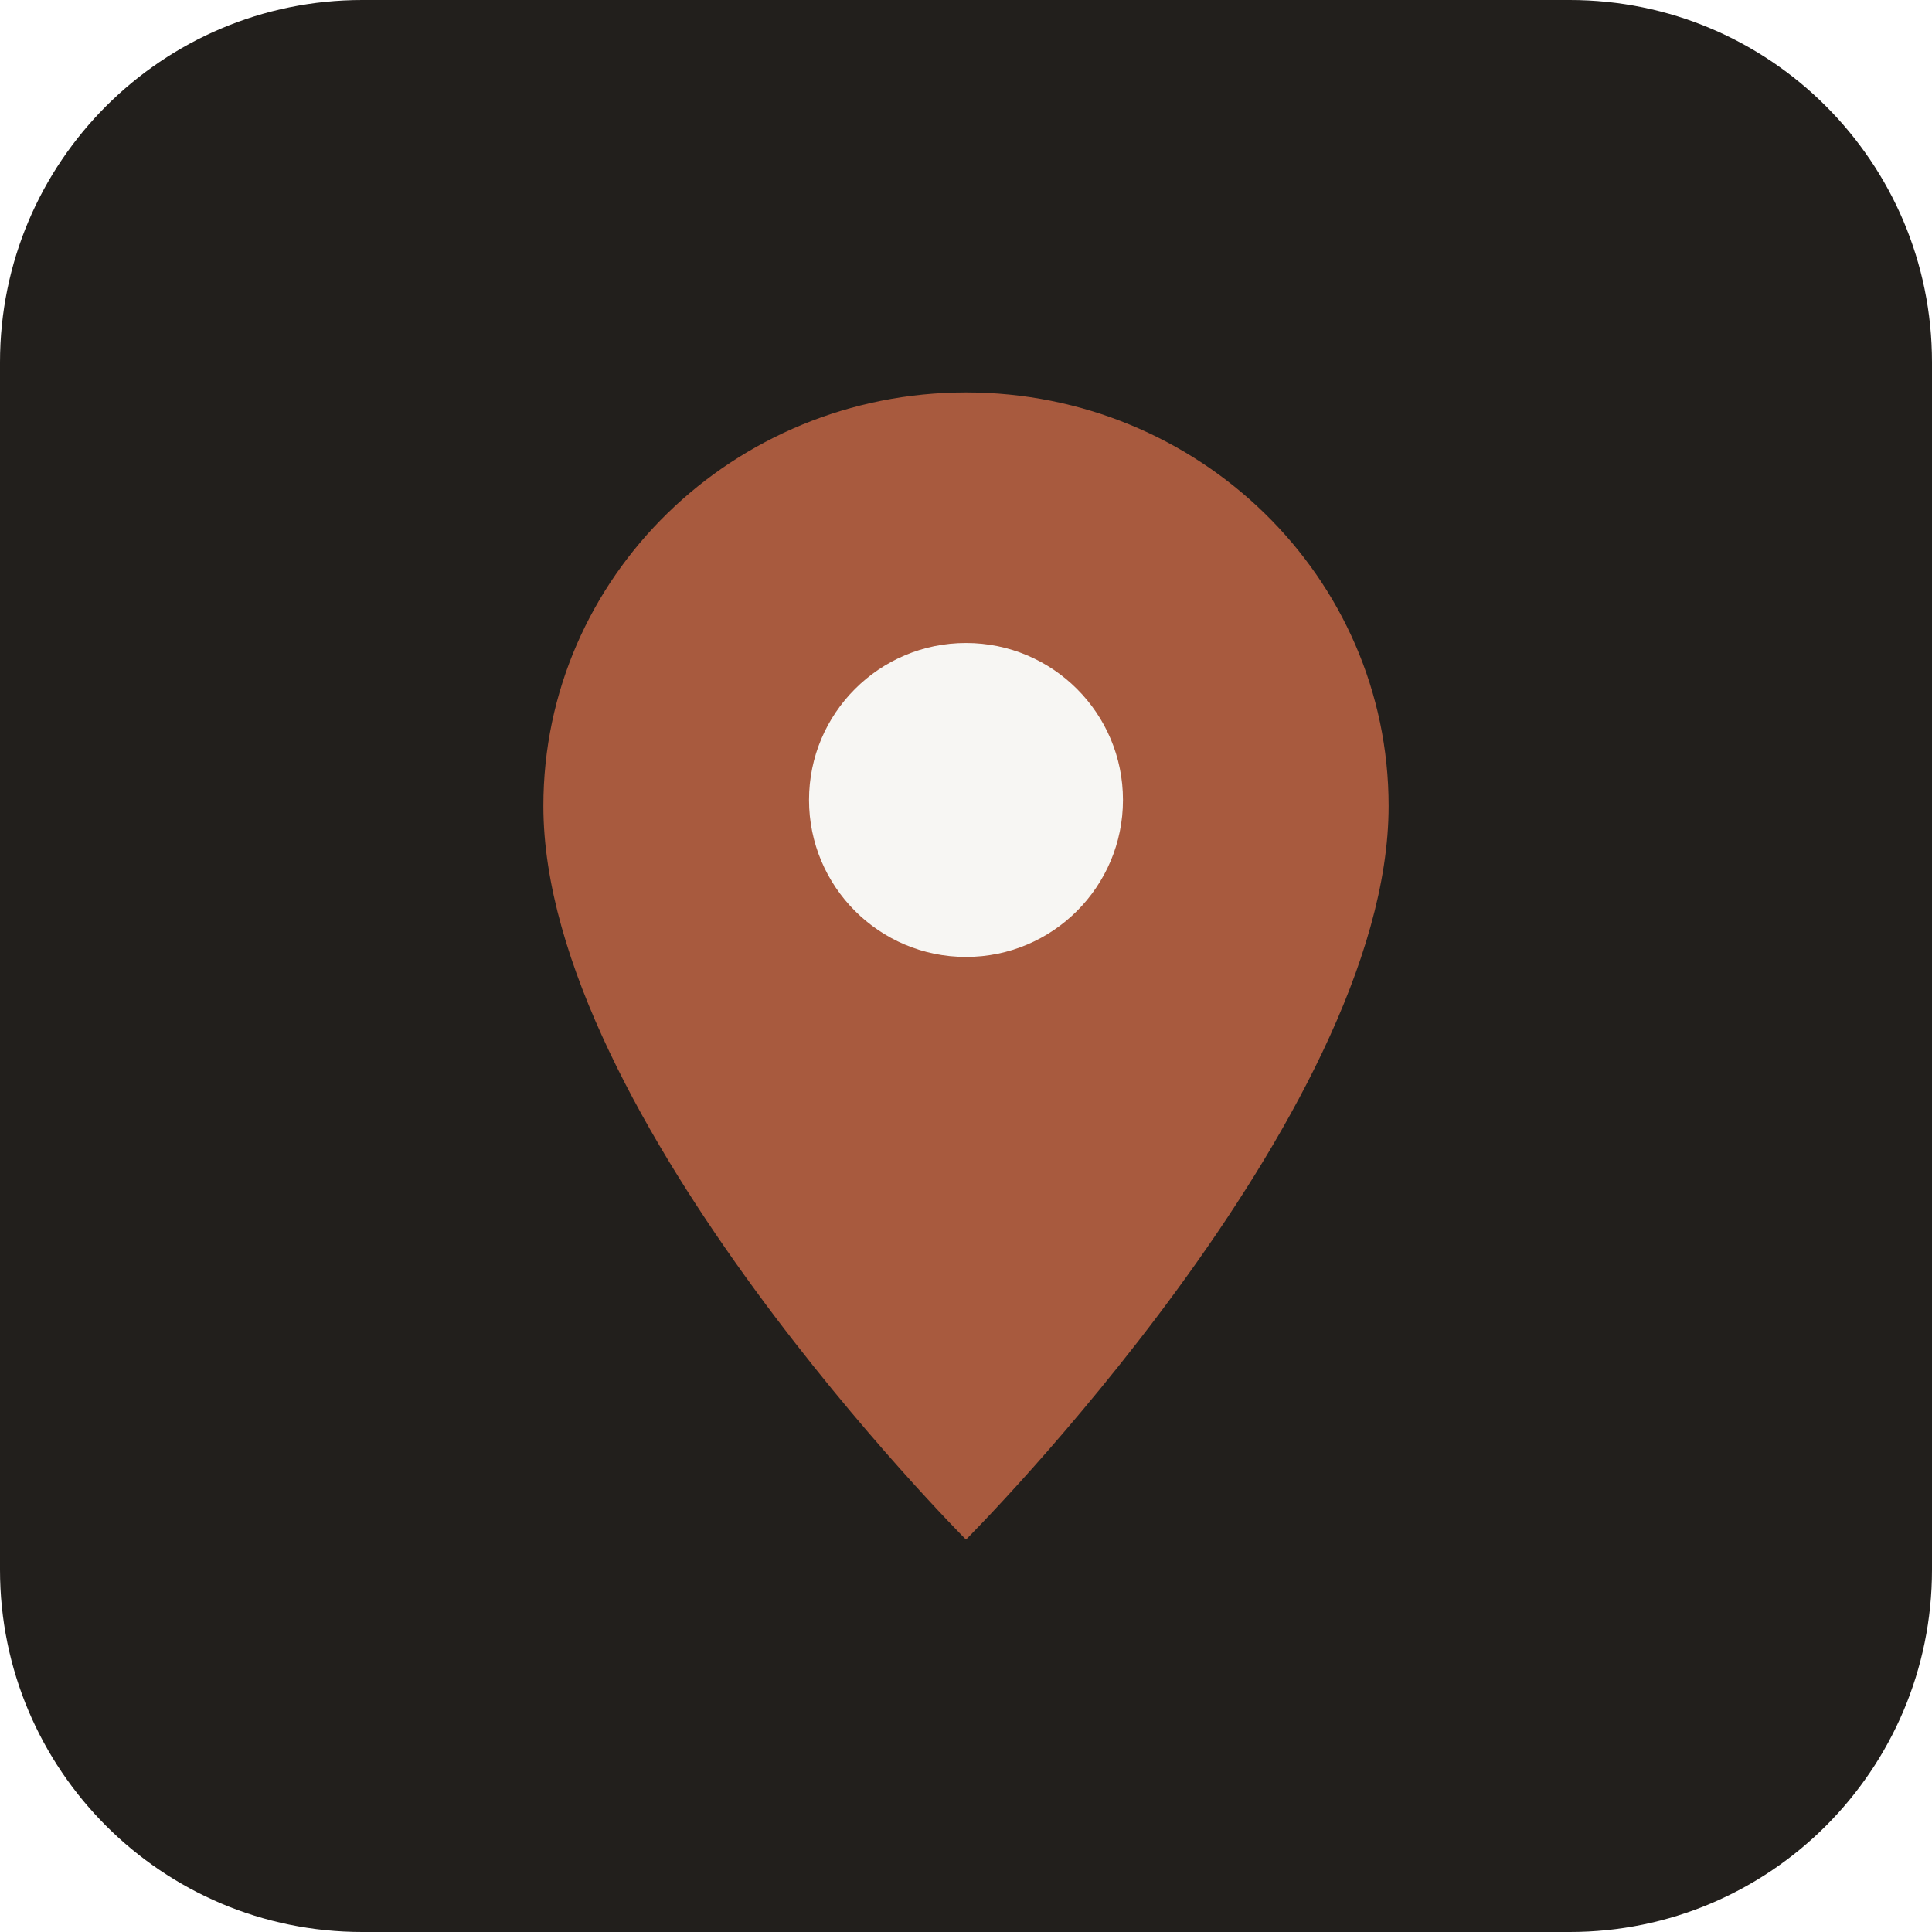
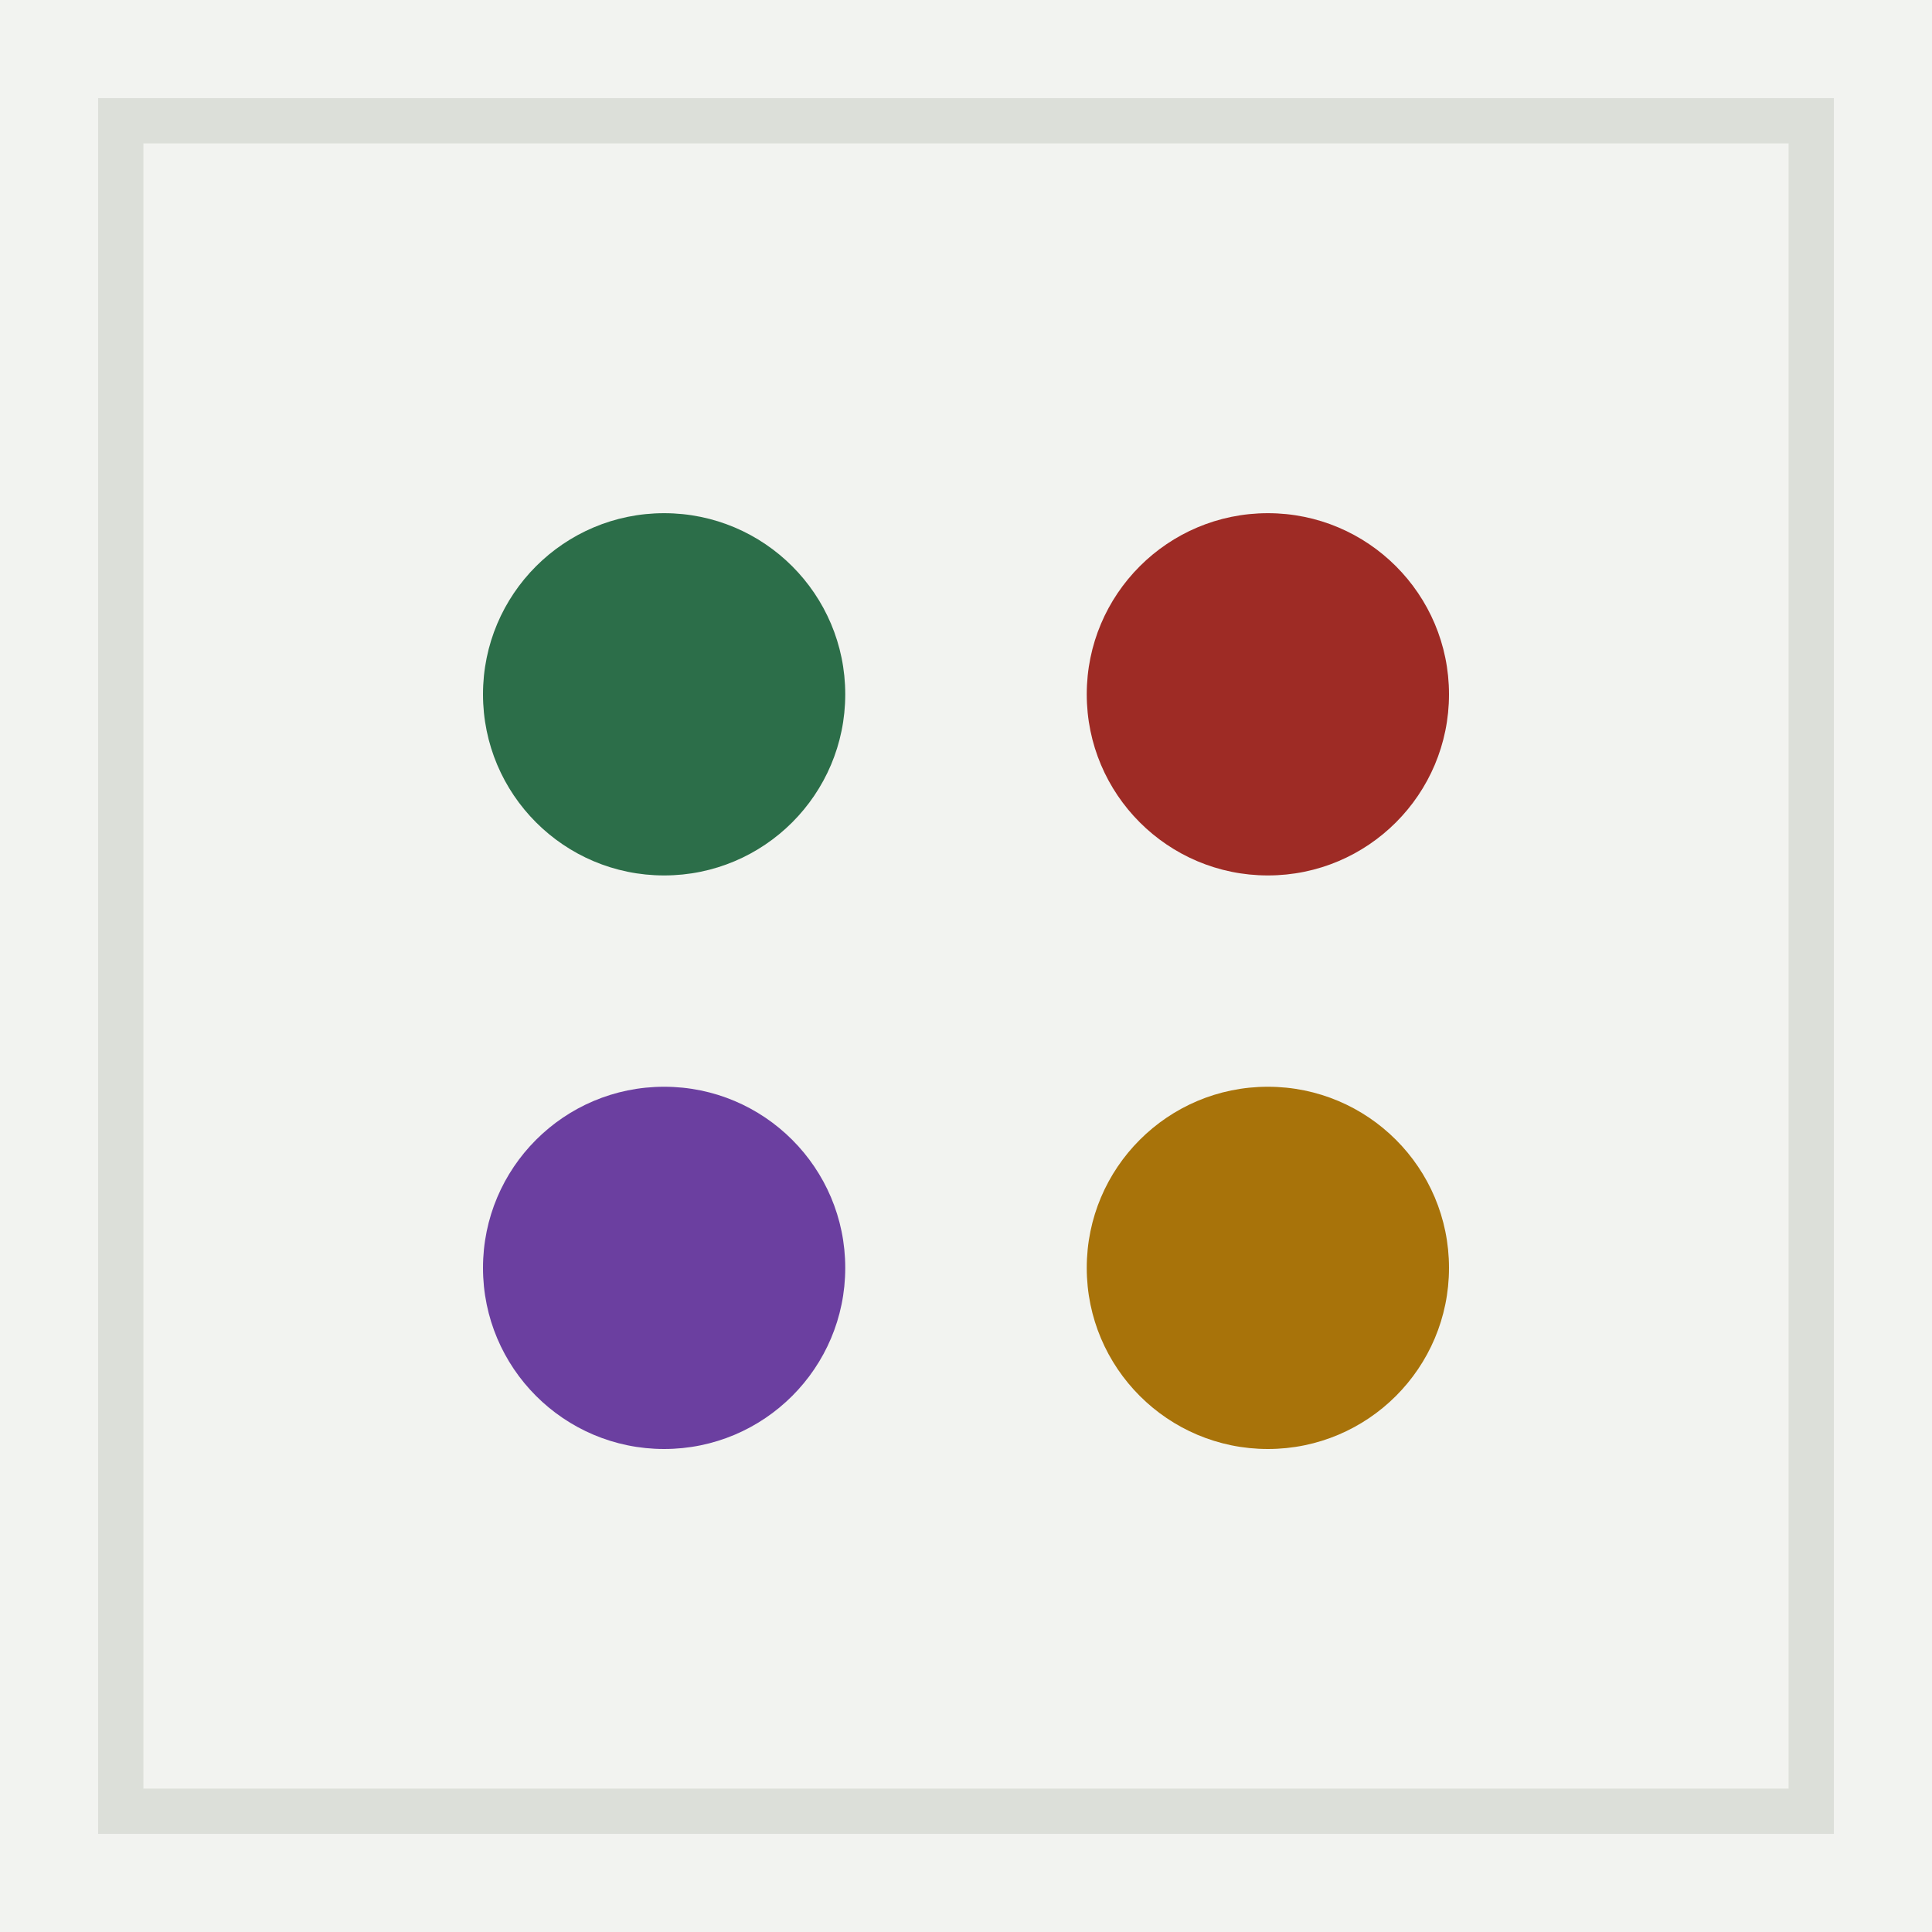
<svg xmlns="http://www.w3.org/2000/svg" viewBox="0 0 64 64">
-   <rect width="64" height="64" rx="12" fill="#221F1C" />
-   <path d="M32 13c-7.7 0-14 6.1-14 13.7C18 37 32 51 32 51s14-14 14-24.3C46 19.1 39.7 13 32 13z" fill="#A85A3E" />
-   <circle cx="32" cy="26.5" r="5.2" fill="#F7F6F3" />
+   <rect width="64" height="64" fill="#F2F3F0" />
+   <rect x="4" y="4" width="56" height="56" fill="none" stroke="#DCDFD9" stroke-width="1.5" />
+   <circle cx="22" cy="23" r="6" fill="#2C6E49" />
+   <circle cx="42" cy="23" r="6" fill="#9E2B25" />
+   <circle cx="22" cy="42" r="6" fill="#6B3FA0" />
+   <circle cx="42" cy="42" r="6" fill="#A8730A" />
</svg>
